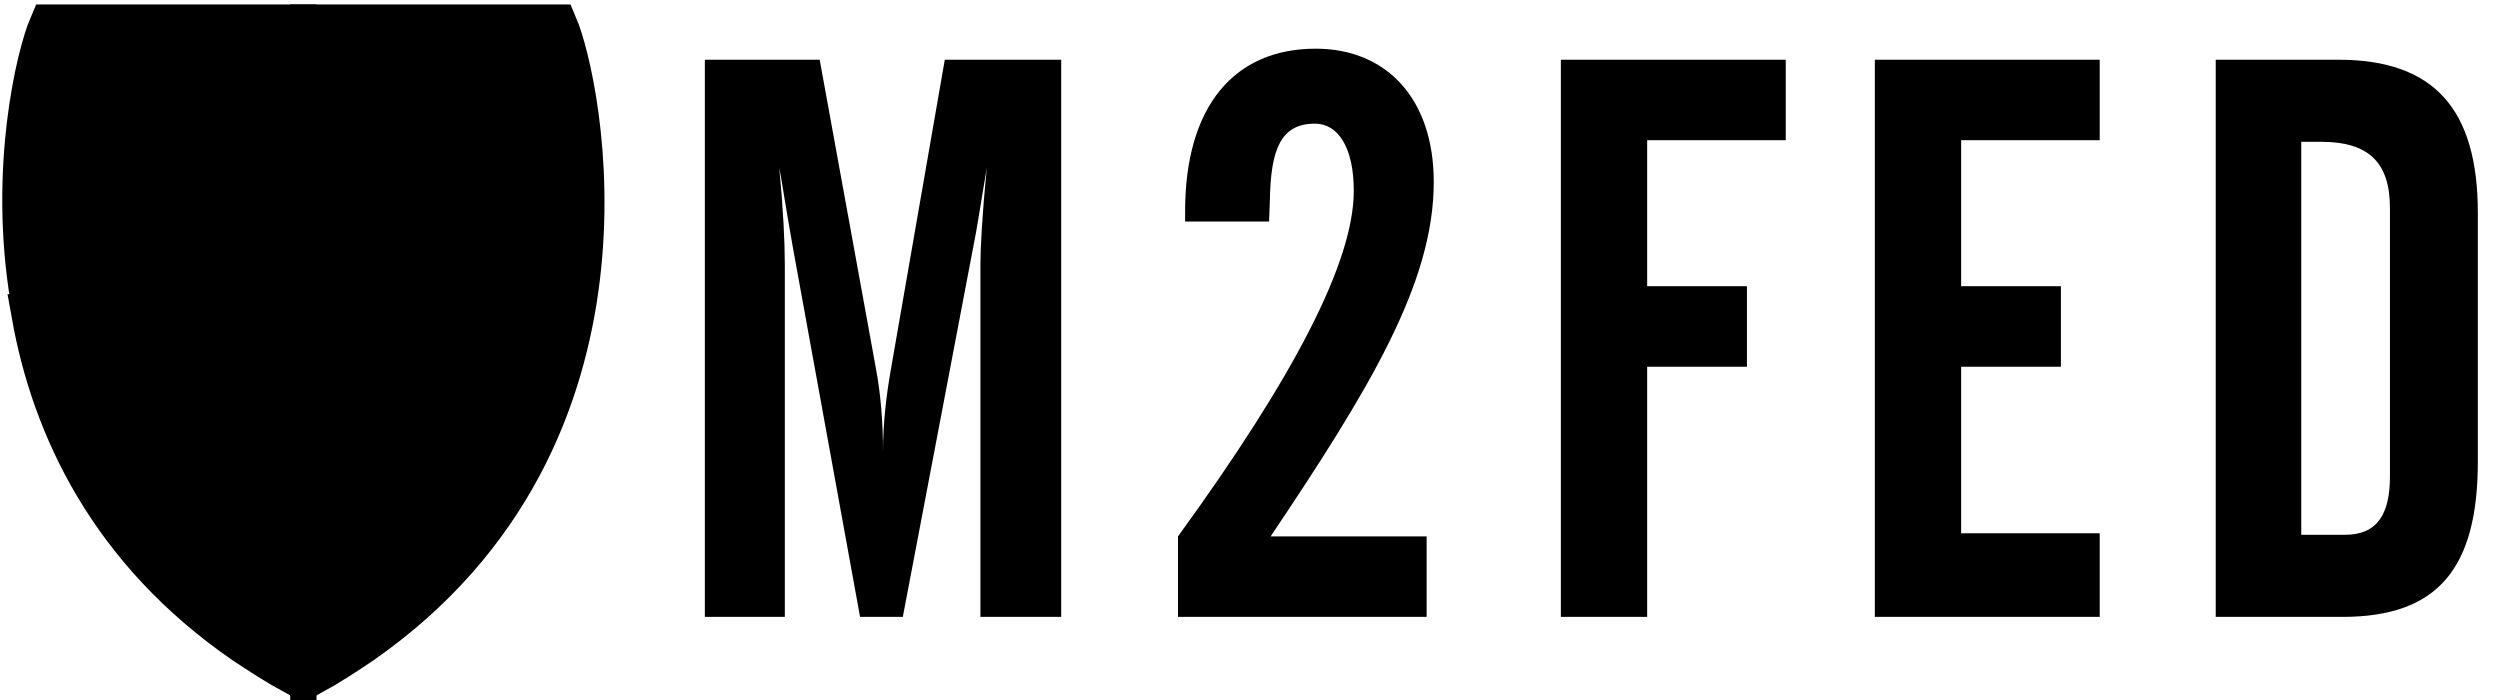
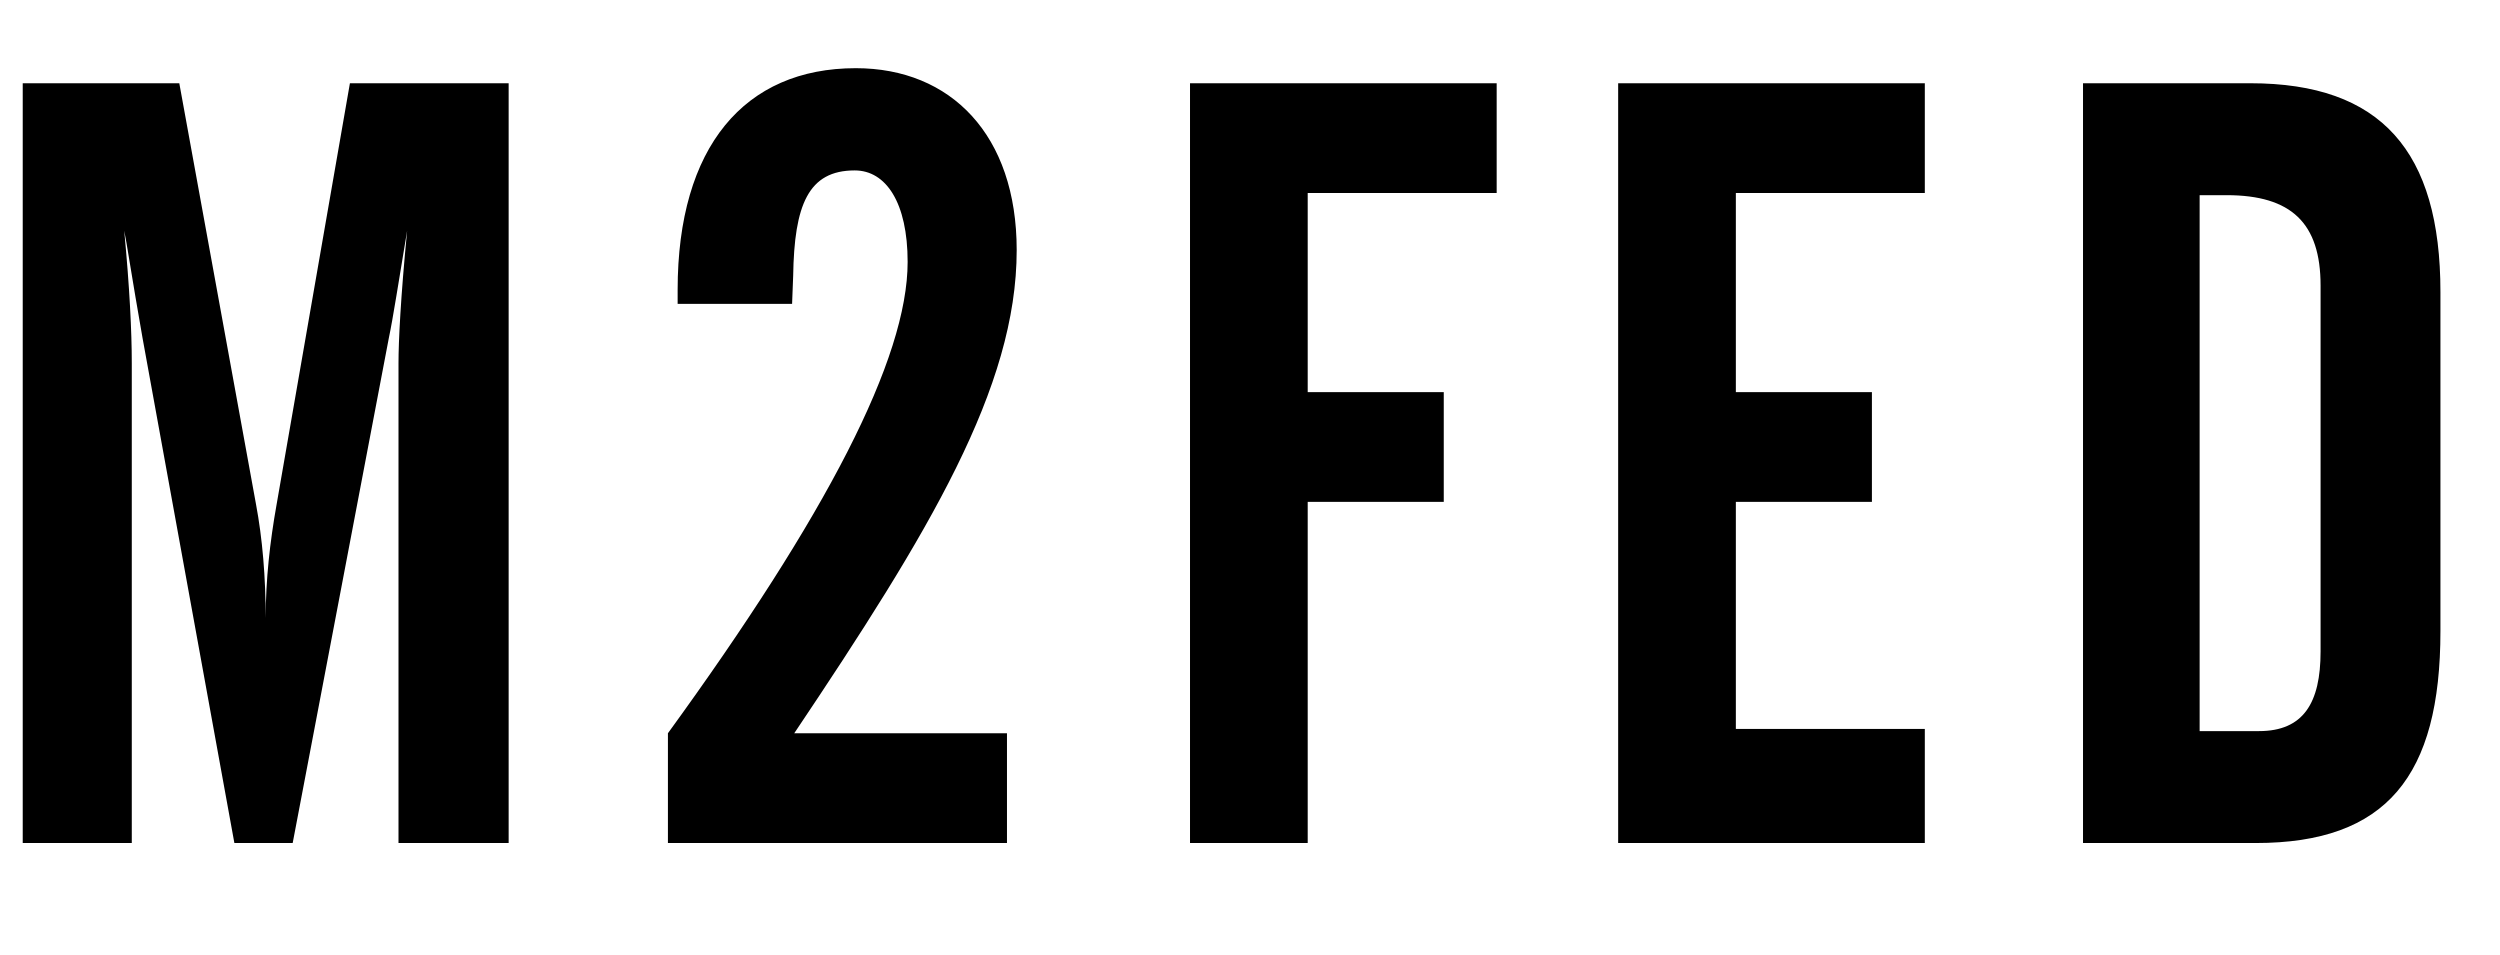
- <svg xmlns="http://www.w3.org/2000/svg" width="300px" height="84px" viewBox="0 0 300 84" version="1.1">
+ <svg xmlns="http://www.w3.org/2000/svg" width="220px" height="84px" viewBox="0 0 220 84" version="1.1">
  <defs />
  <g id="Page-1" stroke="none" stroke-width="1" fill="none" fill-rule="evenodd">
    <g id="logo_uid_stanfordmedicine" fill="#000000">
-       <g id="Group" transform="translate(2, 3)">
-         <g id="Shield" fill-rule="nonzero" shape-rendering="auto" stroke="black" stroke-width="5">
-           <path d="M1.749,32.943 L33.484,32.943 L33.484,0.037 L3.984,0.037 C2.487,3.52 -0.888,17.248 1.749,32.943 Z" id="Shape" />
-           <path d="M64.811,0.037 L35.326,0.037 L35.326,74.14 L35.326,77.976 C37.517,76.766 39.548,75.43 41.459,74.14 C76.966,49.324 67.636,6.632 64.811,0.037 Z" id="Shape" />
-           <path d="M27.348,74.192 C29.27,75.465 31.303,76.781 33.484,77.976 L33.484,74.192 L33.484,34.806 L1.889,34.806 C4.286,48.22 11.164,63.061 27.348,74.192 Z" id="Shape" />
-         </g>
-         <path d="M82.582,71.027 L92.179,71.027 L92.179,28.79 C92.179,26.043 91.989,22.16 91.514,17.141 C91.704,17.994 92.179,21.213 93.13,26.611 L101.207,71.027 L106.338,71.027 L114.795,26.611 C115.175,24.812 115.65,21.687 116.411,17.141 C115.84,23.013 115.65,26.896 115.65,28.79 L115.65,71.027 L125.343,71.027 L125.343,4.167 L111.374,4.167 L104.913,41.29 C104.343,44.51 103.962,47.825 103.962,51.234 C103.962,47.635 103.677,44.226 103.107,41.196 L96.361,4.167 L82.582,4.167 L82.582,71.027 Z M139.359,71.027 L169.196,71.027 L169.196,61.367 L150.477,61.367 C162.355,43.658 170.051,30.968 170.051,18.846 C170.051,8.713 164.255,2.841 155.893,2.841 C146.105,2.841 140.214,9.754 140.214,22.35 L140.214,23.581 L150.287,23.581 L150.382,21.119 C150.477,14.868 151.712,11.838 155.798,11.838 C158.554,11.838 160.454,14.679 160.454,19.888 C160.454,28.411 153.327,42.143 139.359,61.367 L139.359,71.027 Z M185.303,71.027 L195.66,71.027 L195.66,41.006 L207.633,41.006 L207.633,31.347 L195.66,31.347 L195.66,13.827 L212.29,13.827 L212.29,4.167 L185.303,4.167 L185.303,71.027 Z M222.98,71.027 L249.966,71.027 L249.966,60.989 L233.337,60.989 L233.337,41.006 L245.31,41.006 L245.31,31.347 L233.337,31.347 L233.337,13.827 L249.966,13.827 L249.966,4.167 L222.98,4.167 L222.98,71.027 Z M263.887,71.027 L263.887,4.167 L278.616,4.167 C290.114,4.167 295.34,10.133 295.34,22.539 L295.34,52.371 C295.34,65.155 290.589,71.027 279.091,71.027 L263.887,71.027 Z M274.15,61.178 L279.376,61.178 C283.272,61.178 284.793,58.716 284.793,54.17 L284.793,21.971 C284.793,16.478 282.227,14.016 276.526,14.016 L274.15,14.016 L274.15,61.178 Z" id="M2FED" />
+       <g id="Group" transform="translate(2, 6)">
+         <path d="M2.84217094e-14,68.186 L9.597,68.186 L9.597,25.949 C9.597,23.202 9.407,19.319 8.932,14.3 C9.122,15.152 9.597,18.372 10.548,23.77 L18.625,68.186 L23.756,68.186 L32.213,23.77 C32.593,21.971 33.068,18.846 33.828,14.3 C33.258,20.172 33.068,24.054 33.068,25.949 L33.068,68.186 L42.761,68.186 L42.761,1.326 L28.792,1.326 L22.331,38.449 C21.76,41.669 21.38,44.984 21.38,48.393 C21.38,44.794 21.095,41.385 20.525,38.355 L13.778,1.326 L2.84217094e-14,1.326 L2.84217094e-14,68.186 Z M56.777,68.186 L86.614,68.186 L86.614,58.526 L67.894,58.526 C79.772,40.817 87.469,28.127 87.469,16.005 C87.469,5.872 81.673,0 73.311,0 C63.523,0 57.632,6.913 57.632,19.509 L57.632,20.74 L67.704,20.74 L67.799,18.278 C67.894,12.027 69.13,8.997 73.216,8.997 C75.972,8.997 77.872,11.838 77.872,17.046 C77.872,25.57 70.745,39.302 56.777,58.526 L56.777,68.186 Z M102.721,68.186 L113.078,68.186 L113.078,38.165 L125.051,38.165 L125.051,28.506 L113.078,28.506 L113.078,10.986 L129.707,10.986 L129.707,1.326 L102.721,1.326 L102.721,68.186 Z M140.398,68.186 L167.384,68.186 L167.384,58.147 L150.755,58.147 L150.755,38.165 L162.728,38.165 L162.728,28.506 L150.755,28.506 L150.755,10.986 L167.384,10.986 L167.384,1.326 L140.398,1.326 L140.398,68.186 Z M181.305,68.186 L181.305,1.326 L196.034,1.326 C207.532,1.326 212.758,7.292 212.758,19.698 L212.758,49.53 C212.758,62.314 208.007,68.186 196.509,68.186 L181.305,68.186 Z M191.568,58.337 L196.794,58.337 C200.69,58.337 202.211,55.875 202.211,51.329 L202.211,19.13 C202.211,13.637 199.645,11.175 193.944,11.175 L191.568,11.175 L191.568,58.337 Z" id="M2FED" />
      </g>
    </g>
  </g>
</svg>
